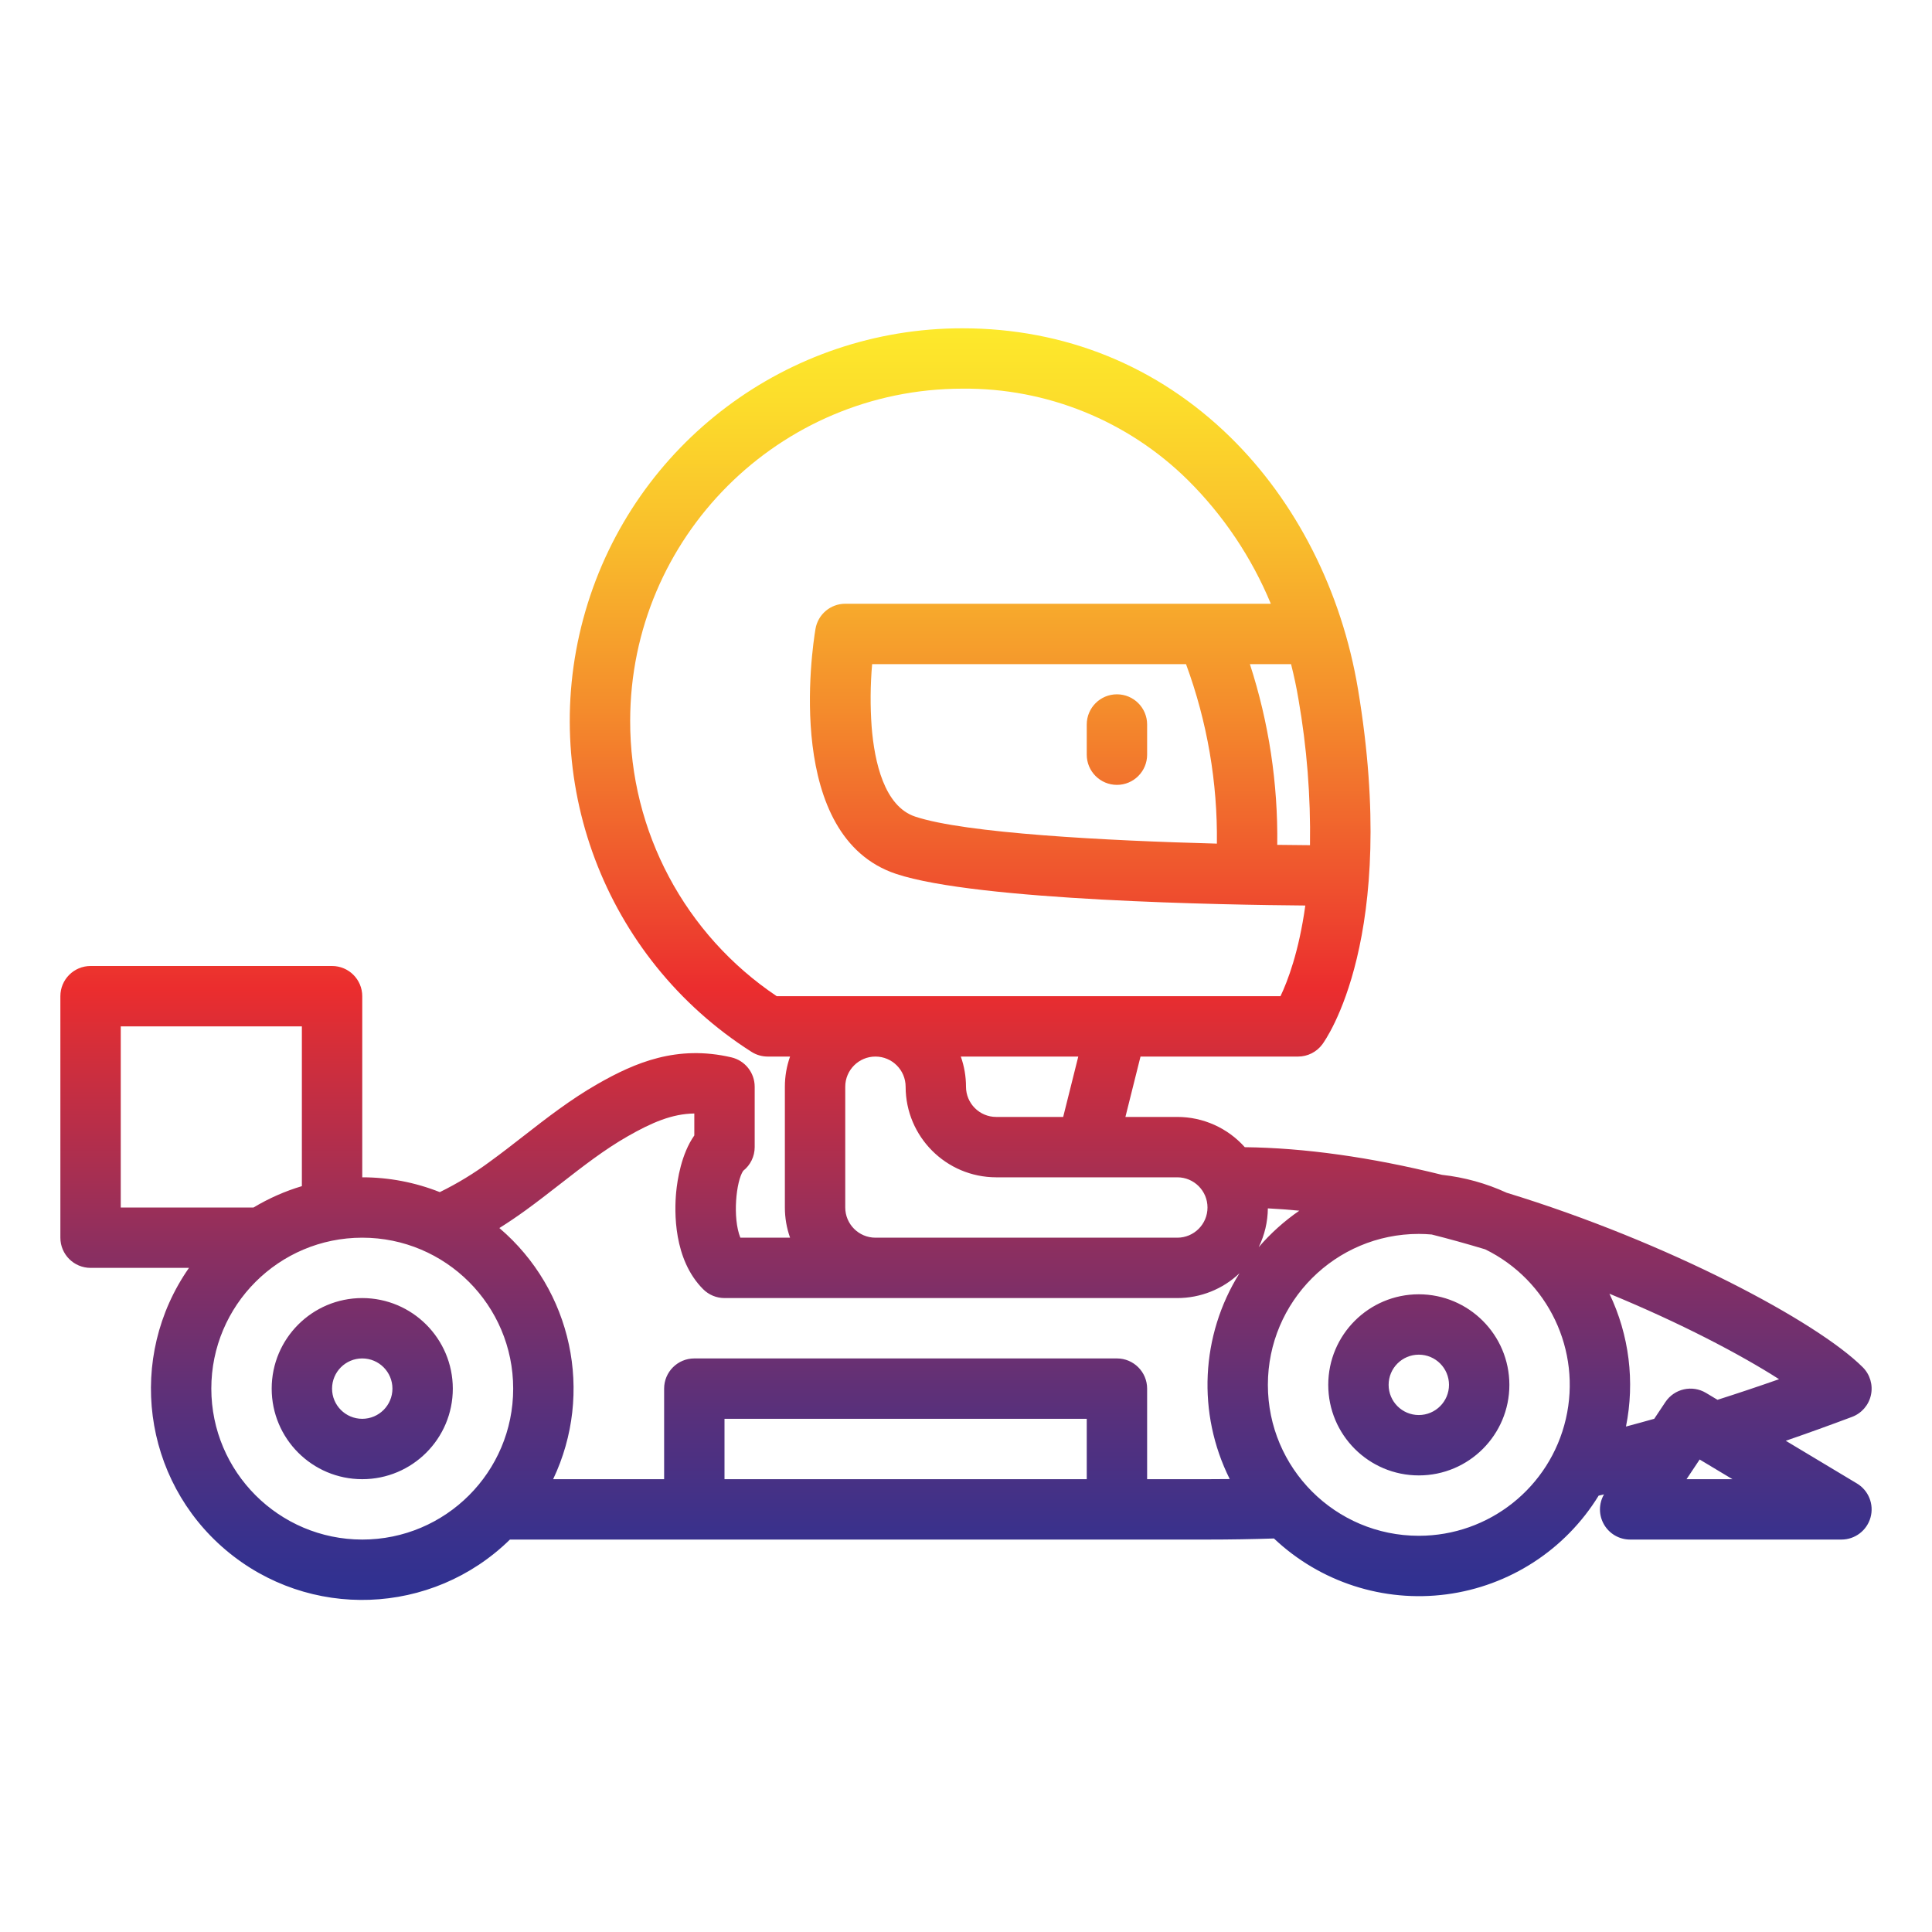
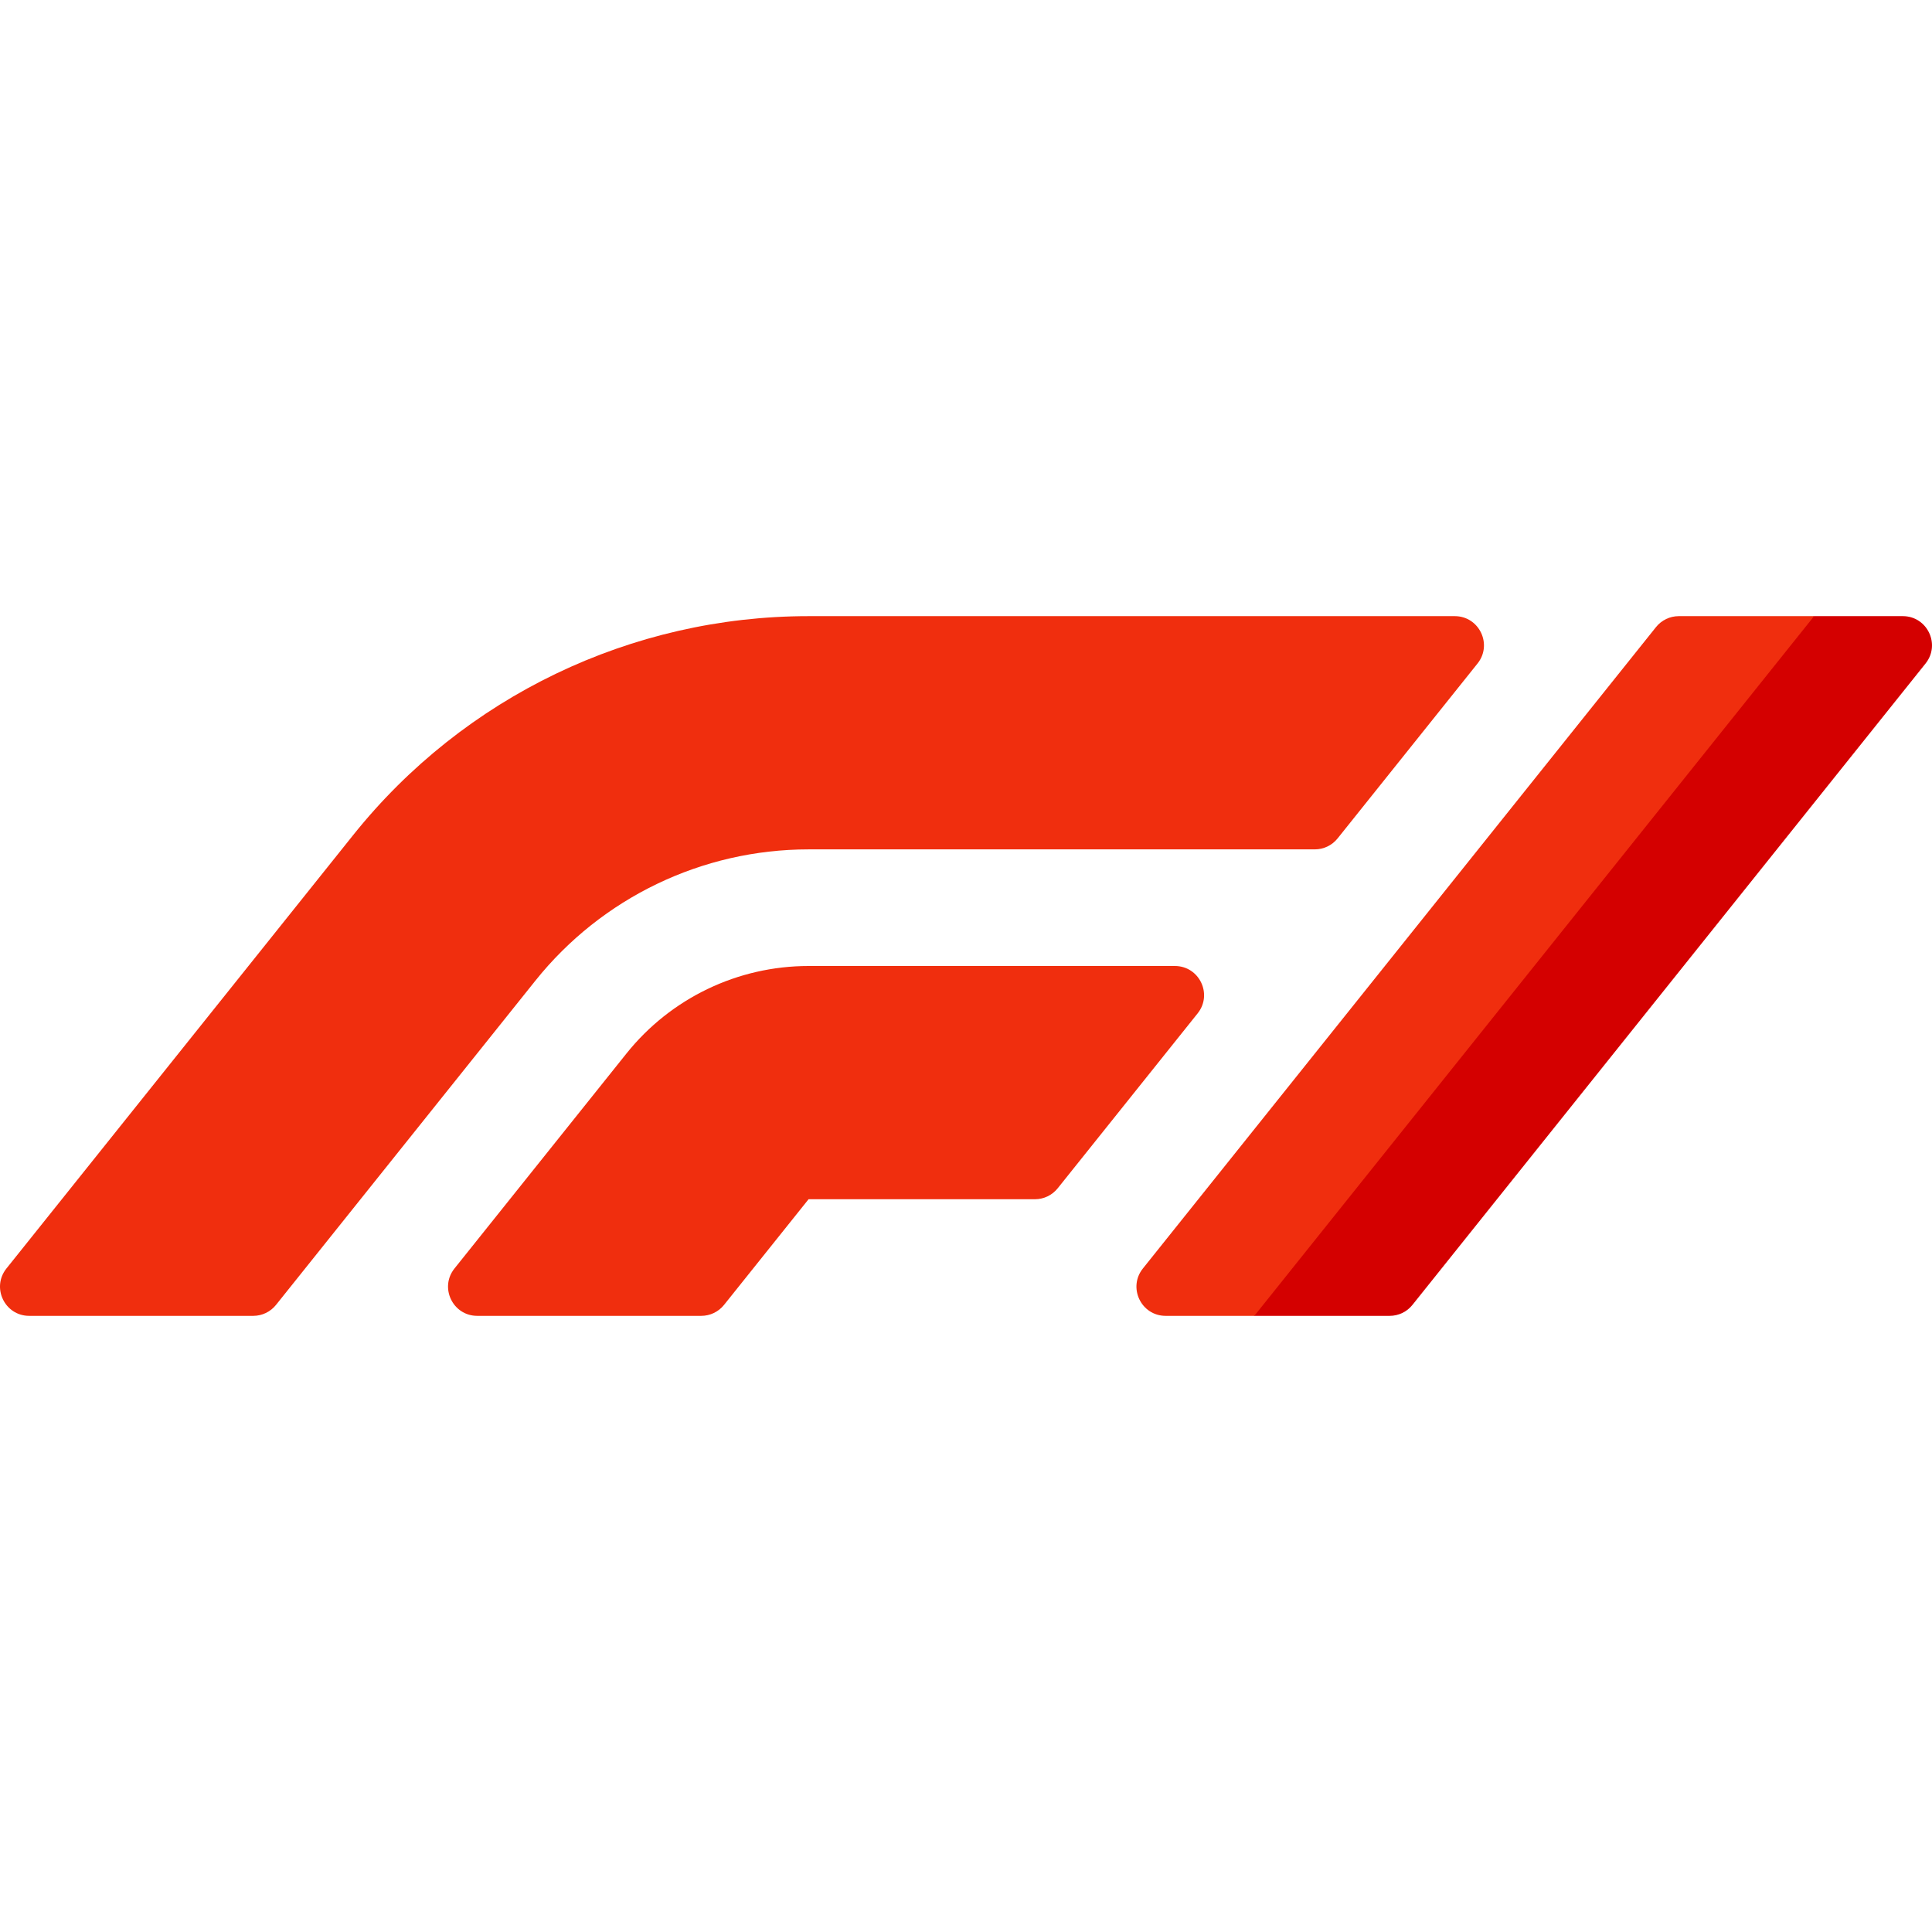
- <svg xmlns="http://www.w3.org/2000/svg" width="512" height="512" viewBox="0 0 512 512">
-   <defs>
-     <linearGradient id="a" x1="256" y1="87" x2="256" y2="424" gradientUnits="userSpaceOnUse">
-       <stop offset="0" stop-color="#fde92b" />
-       <stop offset="0.057" stop-color="#fcdd2b" />
-       <stop offset="0.16" stop-color="#f9bf2c" />
-       <stop offset="0.296" stop-color="#f48d2c" />
-       <stop offset="0.459" stop-color="#ee482e" />
-       <stop offset="0.519" stop-color="#eb2d2e" />
-       <stop offset="0.571" stop-color="#d22e3b" />
-       <stop offset="0.724" stop-color="#8c2f60" />
-       <stop offset="0.851" stop-color="#59307b" />
-       <stop offset="0.947" stop-color="#3a318c" />
-       <stop offset="1" stop-color="#2e3192" />
-     </linearGradient>
-   </defs>
-   <path d="M96,344a24,24,0,1,0,24,24A24.027,24.027,0,0,0,96,344Zm0,32a8,8,0,1,1,8-8A8.009,8.009,0,0,1,96,376Zm280-33a24,24,0,1,0,24,24A24.027,24.027,0,0,0,376,343Zm0,32a8,8,0,1,1,8-8A8.009,8.009,0,0,1,376,375Zm116.116,18.14L473.25,381.82c5.695-1.963,11.522-4.064,17.561-6.33a8,8,0,0,0,2.846-13.147c-12.064-12.065-51.538-33.147-94.371-46.252a55.524,55.524,0,0,0-17.141-4.747c-18.9-4.684-36.468-7.144-52.26-7.326A23.945,23.945,0,0,0,312,296H298.246l4-16H344a8,8,0,0,0,6.417-3.222c.839-1.127,20.43-28.359,9.474-94.093-4.333-26-16.378-49.76-33.916-66.906C306.716,96.952,282.173,87,255,87a104.01,104.01,0,0,0-55.852,191.745,8.006,8.006,0,0,0,4.3,1.255h5.926A23.885,23.885,0,0,0,208,288v32a23.885,23.885,0,0,0,1.376,8H196.2c-2.117-5.266-1.124-14.963.754-17.72A8,8,0,0,0,200,304V288a8,8,0,0,0-6.182-7.791c-14.411-3.361-25.538,1.394-35.412,7.032-7.16,4.085-13.548,9.06-19.725,13.871-3.01,2.344-5.853,4.558-8.794,6.69a85.537,85.537,0,0,1-13.334,8.122A55.694,55.694,0,0,0,96,312V264a8,8,0,0,0-8-8H24a8,8,0,0,0-8,8v64a8,8,0,0,0,8,8H50.083a55.96,55.96,0,0,0,85.055,72H320c5.972,0,11.873-.1,17.61-.287a55.909,55.909,0,0,0,86.048-11.35c.474-.112.947-.222,1.42-.337A7.982,7.982,0,0,0,432,408h56a8,8,0,0,0,4.116-14.86ZM335.994,320.23c2.728.14,5.5.337,8.339.616a56.447,56.447,0,0,0-10.766,9.673A23.86,23.86,0,0,0,335.994,320.23ZM281.754,296H264a8.009,8.009,0,0,1-8-8,23.885,23.885,0,0,0-1.376-8h31.13Zm32.552-120a132.692,132.692,0,0,1,8.183,47.57c-29.243-.771-66.7-2.74-79.959-7.16-8.176-2.724-10.785-14.43-11.533-23.769A104.6,104.6,0,0,1,231.125,176Zm16.93,0h10.906c.776,3.061,1.442,6.166,1.967,9.315a206.8,206.8,0,0,1,3.051,38.669c-2.612-.016-5.527-.046-8.676-.09A148.9,148.9,0,0,0,331.236,176ZM167,191a88.1,88.1,0,0,1,88-88,83.865,83.865,0,0,1,59.79,24.221A100.244,100.244,0,0,1,336.783,160H224a8,8,0,0,0-7.891,6.685c-.934,5.6-8.269,55.028,21.361,64.905,21.418,7.139,87.8,8.219,108.451,8.381-1.694,12.235-4.677,20.044-6.579,24.029h-133.5A87.672,87.672,0,0,1,167,191Zm57,129V288a8,8,0,0,1,16,0,24.028,24.028,0,0,0,24,24h23.974l.032,0,.046,0H312a8,8,0,0,1,0,16H232A8.009,8.009,0,0,1,224,320ZM32,272H80v42.341A55.691,55.691,0,0,0,67.19,320H32Zm24,96a40,40,0,1,1,40,40A40.045,40.045,0,0,1,56,368Zm136,24V376h96v16Zm112,0V368a8,8,0,0,0-8-8H184a8,8,0,0,0-8,8v24H146.586a55.892,55.892,0,0,0-14.248-66.557c2.252-1.41,4.556-2.961,6.936-4.685,3.166-2.294,6.253-4.7,9.238-7.023,6-4.67,11.659-9.081,17.825-12.6,6.43-3.672,11.775-5.967,17.663-6.048v5.82c-3.454,4.9-4.5,11.792-4.809,15.038-.485,5.094-.76,17.8,7.152,25.709A8,8,0,0,0,192,344H312a23.9,23.9,0,0,0,16.477-6.575,55.825,55.825,0,0,0-2.583,54.54Q322.96,392,320,392Zm72,15a40,40,0,0,1,0-80c1.15,0,2.286.06,3.412.156,4.572,1.15,9.336,2.471,14.187,3.934A39.994,39.994,0,0,1,376,407Zm50.518-64.15c18.7,7.7,34.563,16.007,44.951,22.649-5.559,1.953-10.969,3.762-16.313,5.464l-3.04-1.823a8,8,0,0,0-10.772,2.422l-2.954,4.432q-3.732,1.058-7.49,2.055a55.968,55.968,0,0,0-4.382-35.2ZM446.948,392l3.114-4.671.019-.029.344-.516L459.118,392ZM288,200v-8a8,8,0,0,1,16,0v8a8,8,0,0,1-16,0Z" fill="url(#a)" />
+ <svg xmlns="http://www.w3.org/2000/svg" id="Capa_1" enable-background="new 0 0 497.004 497.004" height="512" viewBox="0 0 497.004 497.004" width="512">
+   <g>
+     <path d="m489.49 158.502h-22.814l-35.205 14.732-120.8 150.268 12.004 15h34.814c2.278 0 4.433-1.036 5.857-2.815l132-165c3.929-4.91.433-12.185-5.856-12.185z" fill="#d40000" />
+     <g fill="#f02e0e">
+       <path d="m302.234 248.502h-94.231c-18.227 0-35.466 8.285-46.852 22.518l-44.237 55.296c-3.929 4.911-.432 12.185 5.857 12.185h57.628c2.278 0 4.433-1.036 5.857-2.815l21.748-27.185h58.231c2.278 0 4.433-1.036 5.857-2.815l36-45c3.927-4.909.431-12.184-5.858-12.184z" />
+       <path d="m374.234 158.502h-166.231c-45.568 0-88.664 20.713-117.13 56.296l-89.215 111.519c-3.929 4.911-.432 12.185 5.857 12.185h57.628c2.278 0 4.433-1.036 5.857-2.815l66.726-83.408c17.079-21.349 42.938-33.778 70.278-33.778h130.231c2.278 0 4.433-1.036 5.857-2.815l36-45c3.927-4.909.431-12.184-5.858-12.184z" />
+       <path d="m426.005 161.317-132 165c-3.929 4.911-.432 12.185 5.857 12.185h22.814l144-180h-34.814c-2.278 0-4.433 1.036-5.857 2.815z" />
+     </g>
+   </g>
</svg>
